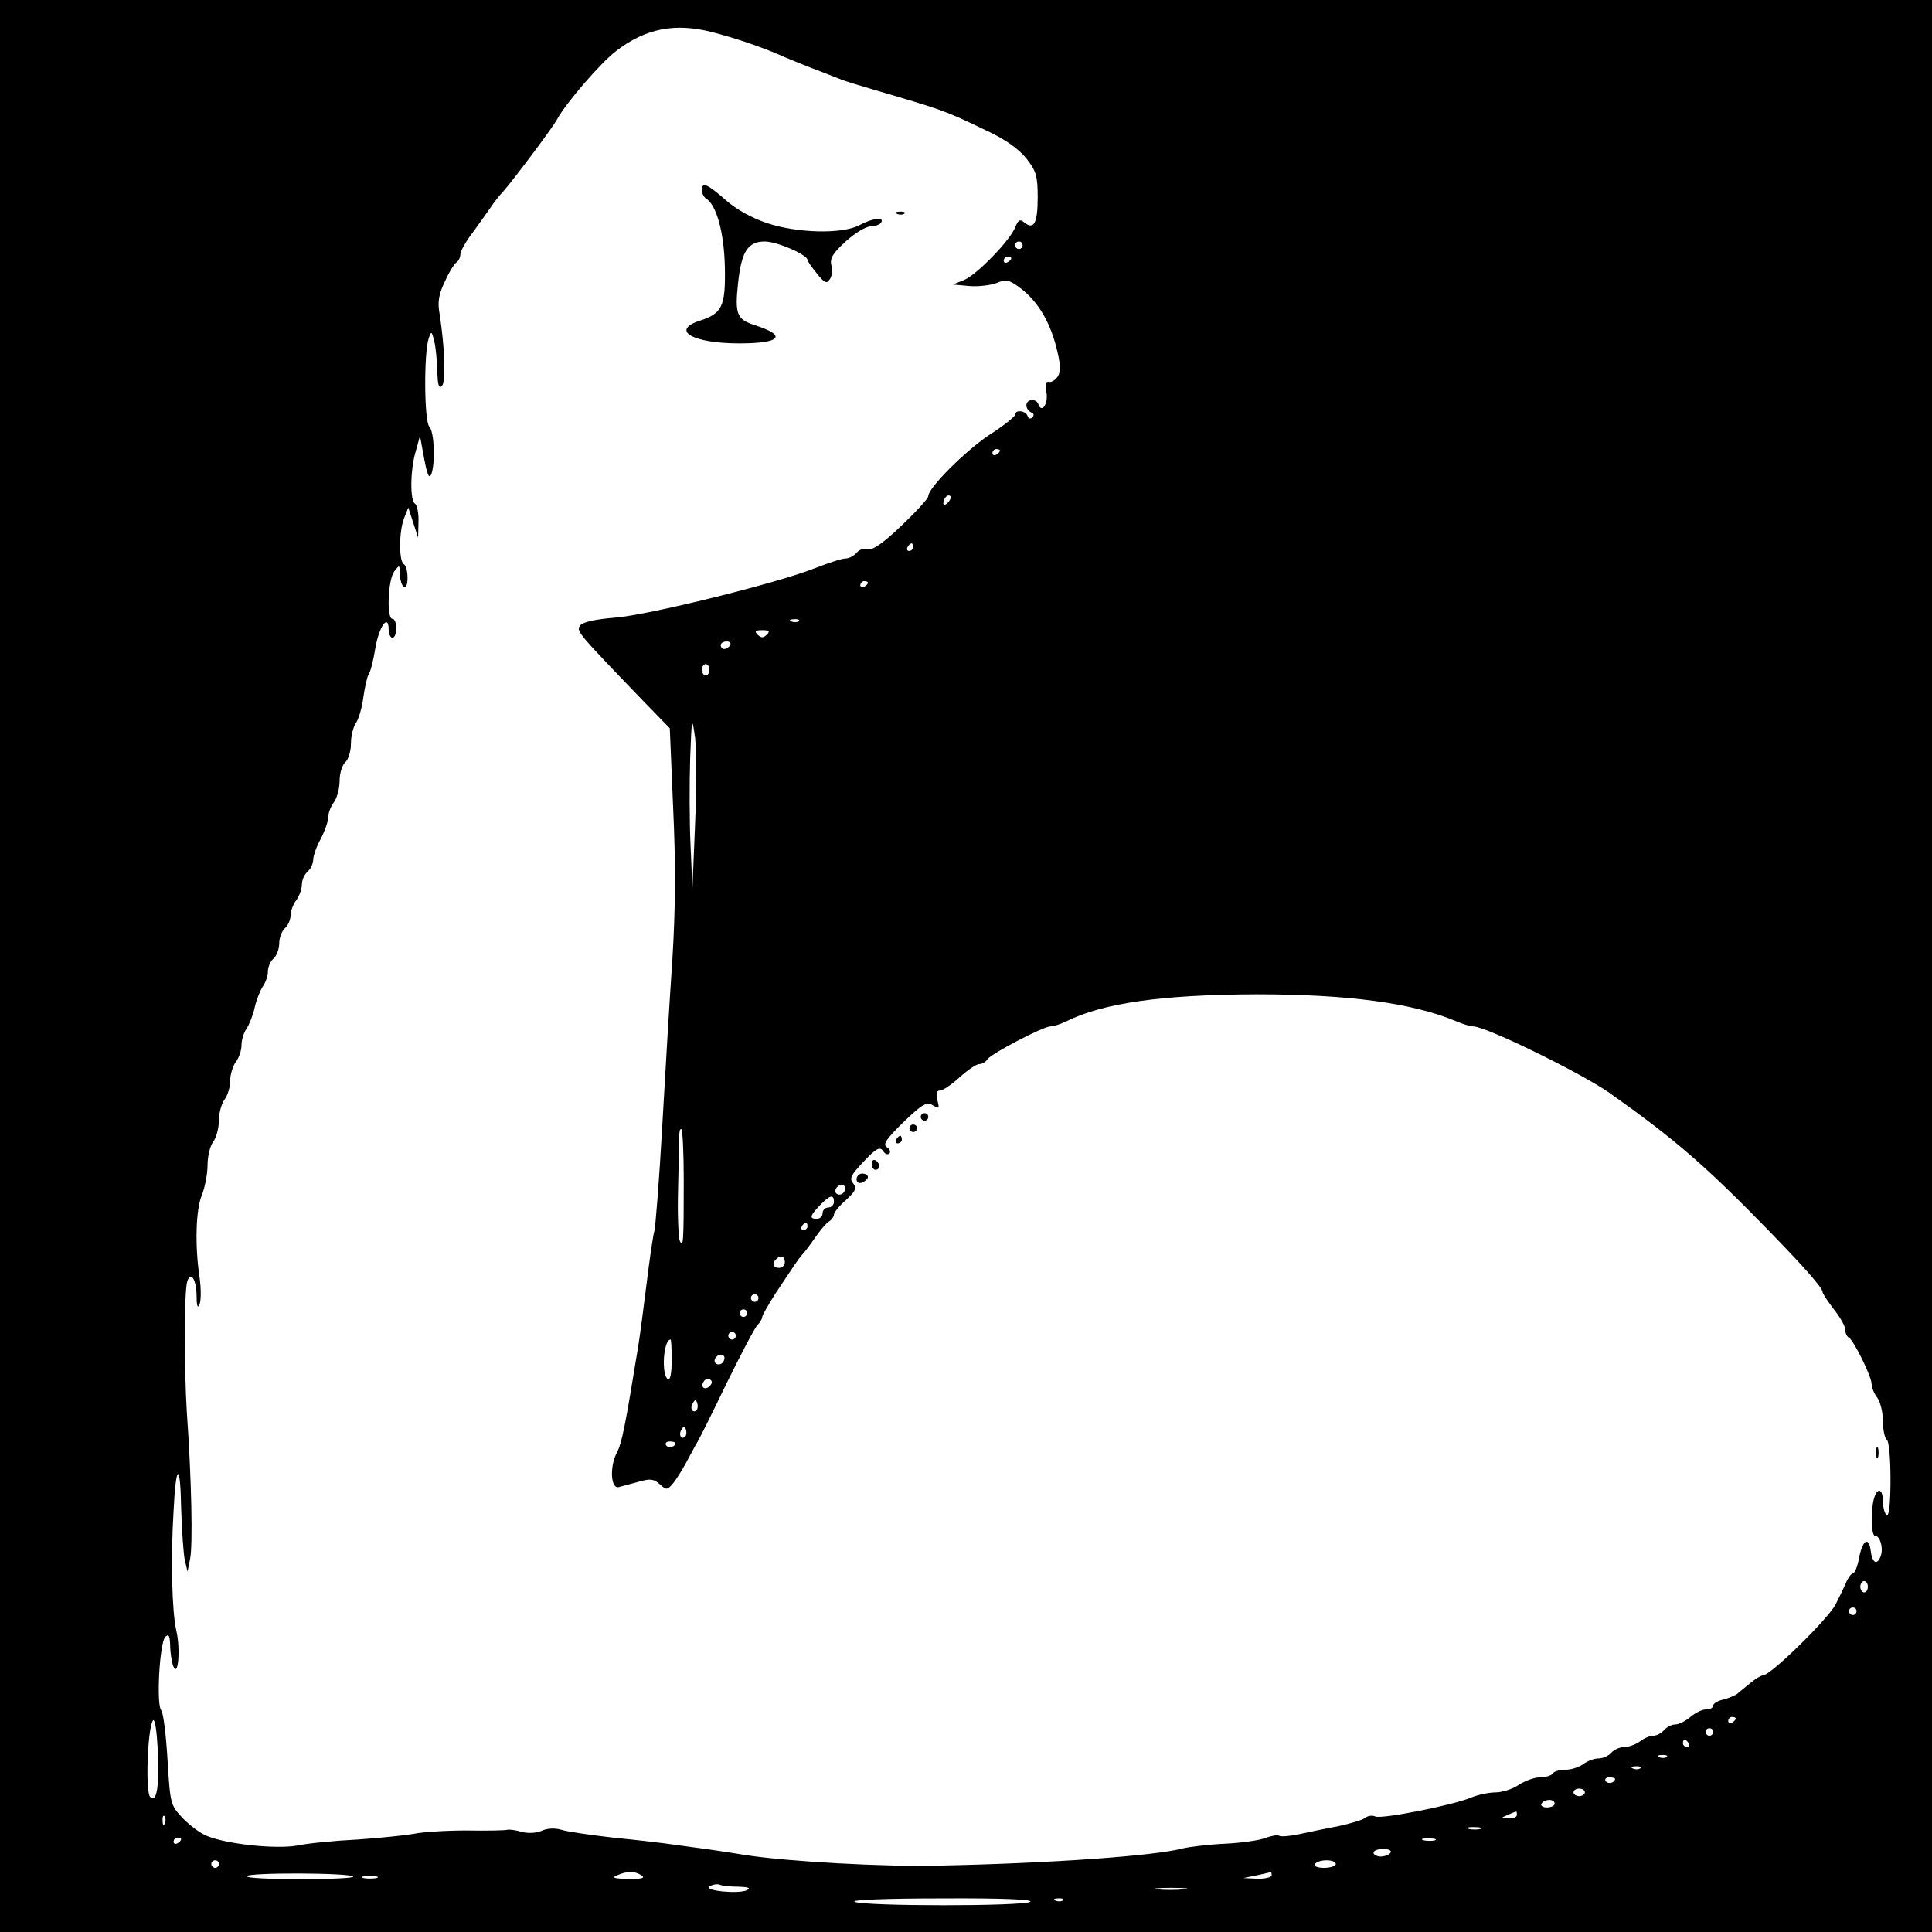
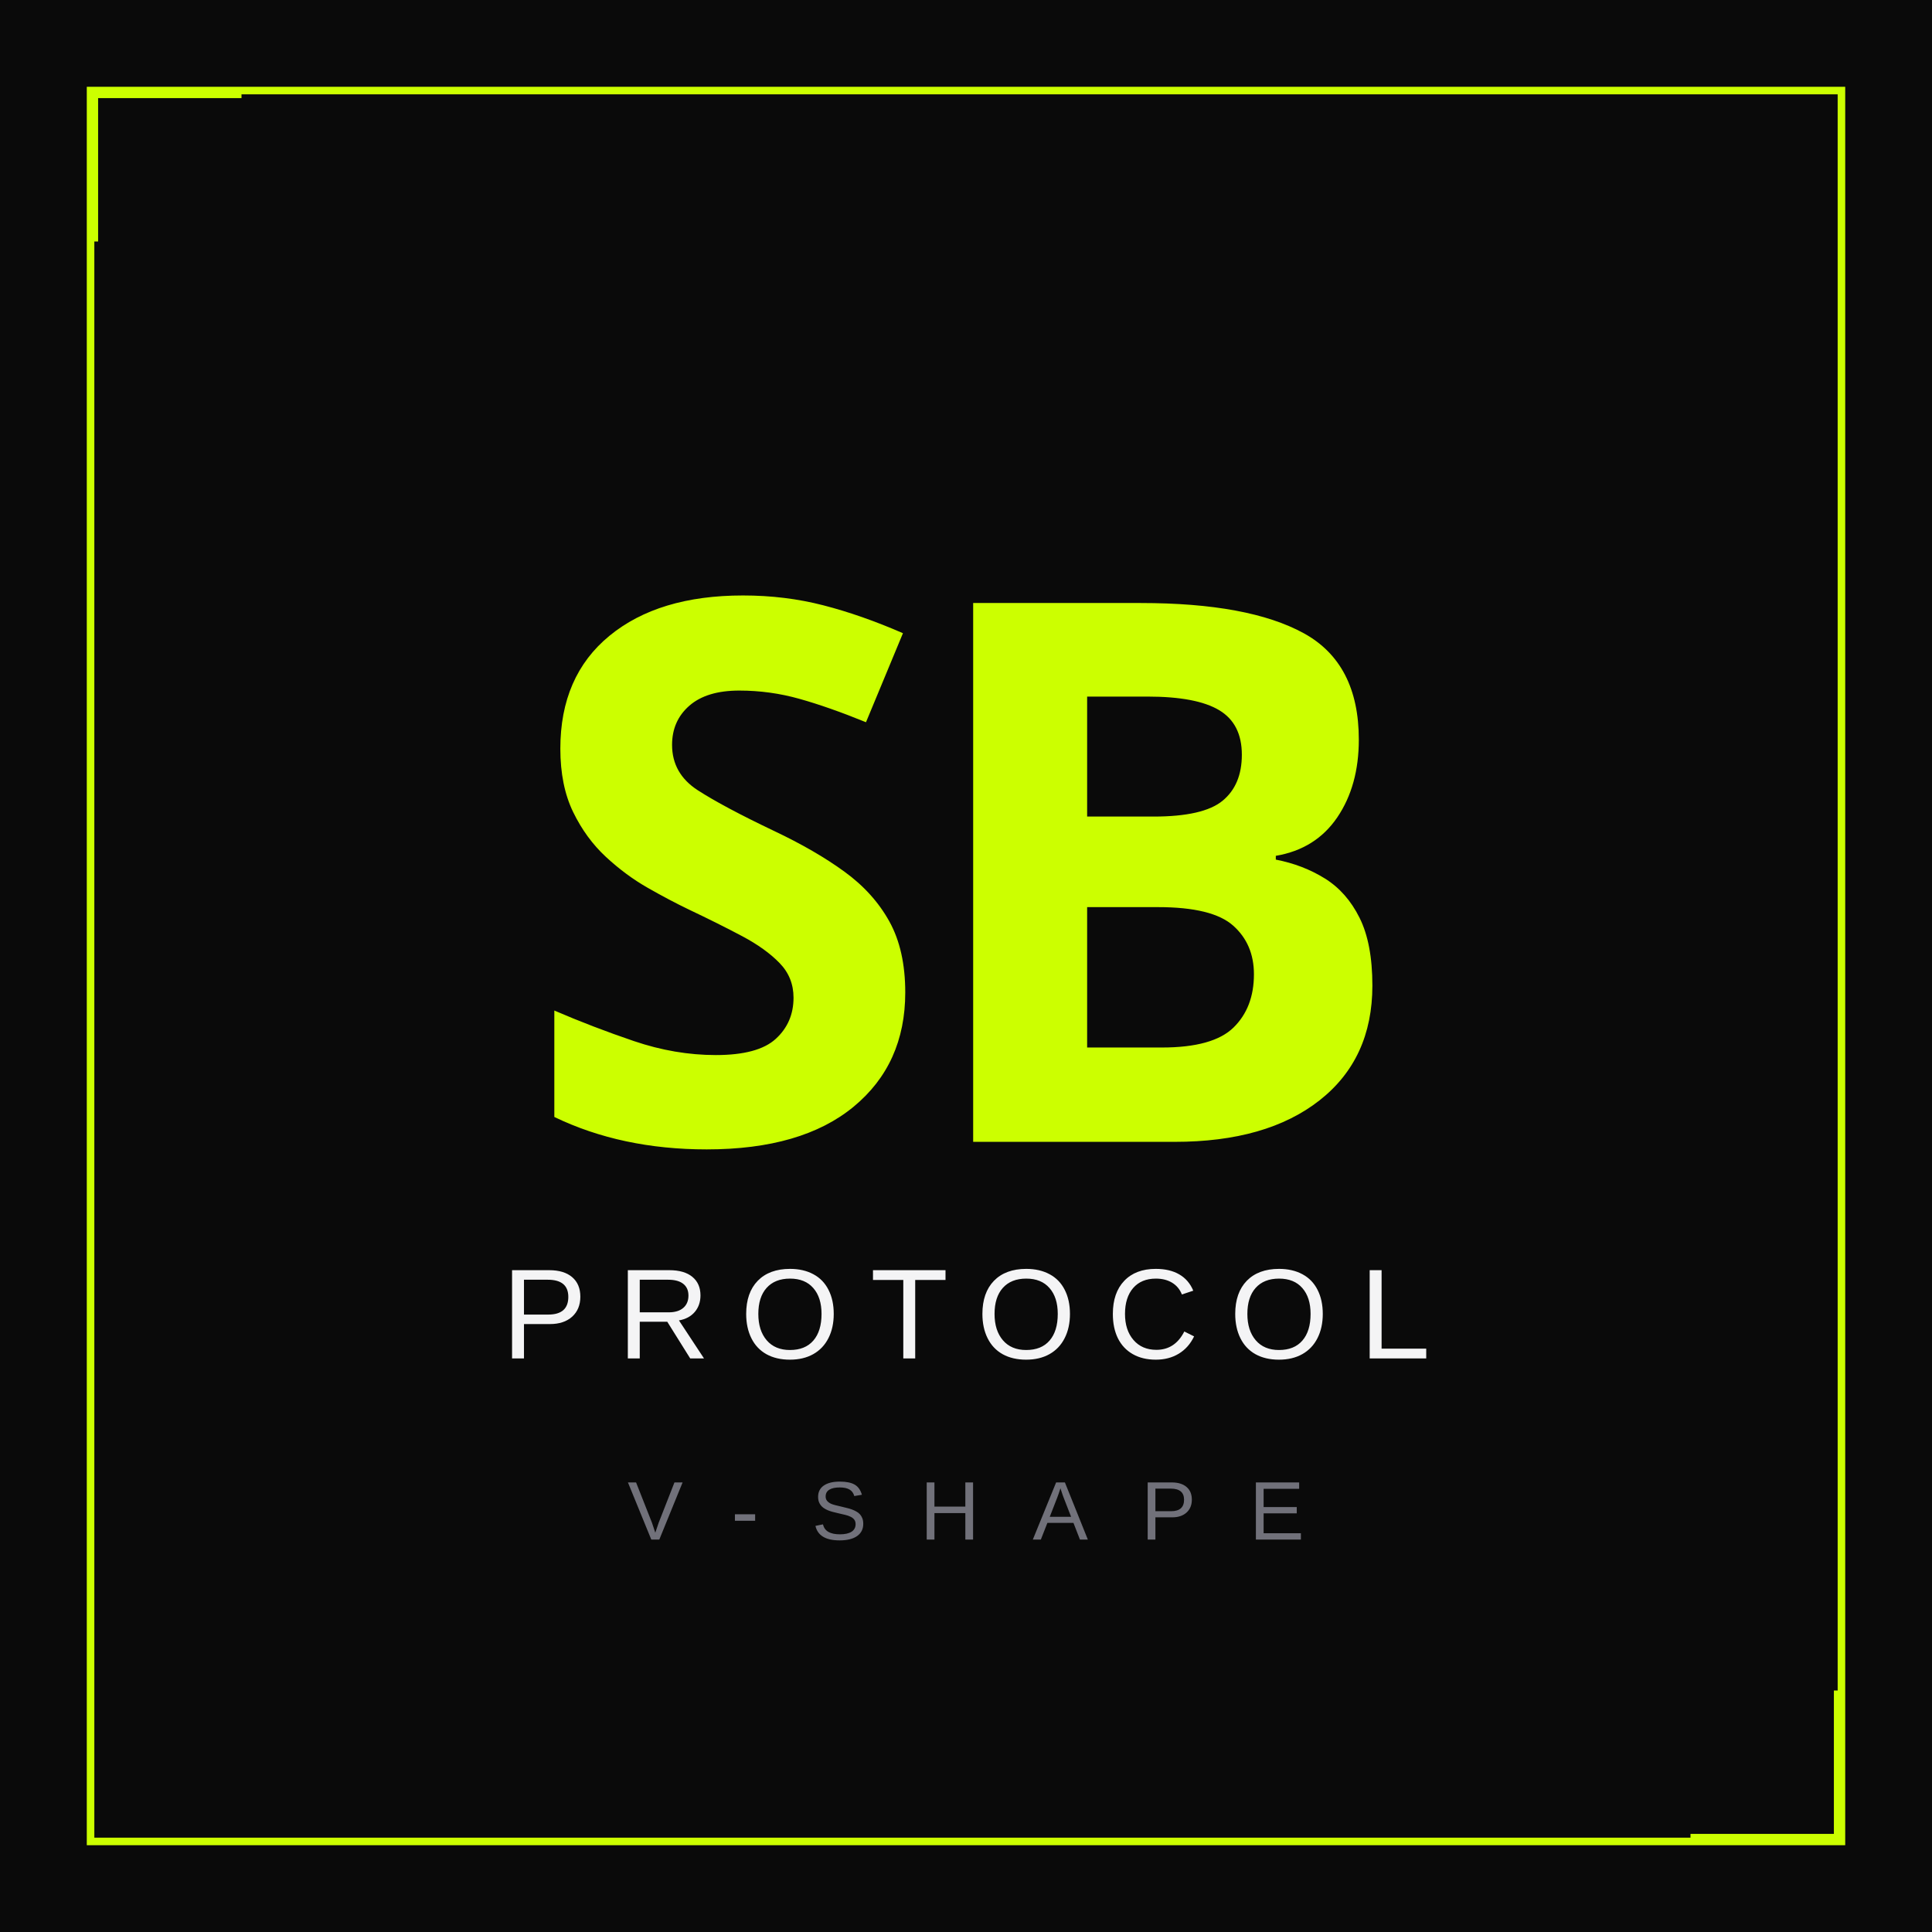
- <svg xmlns="http://www.w3.org/2000/svg" version="1.0" width="512pt" height="512pt" viewBox="0 0 512 512" preserveAspectRatio="xMidYMid meet">
-   <g transform="translate(0,512) scale(0.1,-0.1)" fill="#000000" stroke="none">
-     <path d="M0 2560 l0 -2560 2560 0 2560 0 0 2560 0 2560 -2560 0 -2560 0 0 -2560z m1887 2475 c62 -16 129 -39 178 -60 17 -8 55 -23 85 -35 30 -11 64 -25 75 -29 11 -5 54 -18 95 -30 177 -52 182 -53 292 -106 52 -24 87 -49 108 -75 26 -33 30 -46 30 -103 0 -68 -10 -87 -35 -67 -12 10 -16 8 -24 -11 -13 -35 -101 -126 -136 -141 l-30 -12 44 -4 c24 -2 56 2 72 8 24 10 32 9 57 -9 48 -34 81 -86 100 -156 13 -50 14 -69 5 -83 -6 -9 -17 -16 -23 -14 -9 2 -11 -6 -7 -27 6 -29 -12 -58 -21 -33 -5 17 -32 15 -32 -2 0 -8 6 -16 13 -19 7 -2 8 -8 3 -13 -5 -5 -11 -4 -13 4 -5 14 -33 17 -33 3 0 -5 -31 -30 -69 -54 -65 -44 -161 -140 -161 -162 0 -6 -32 -41 -71 -78 -49 -47 -77 -66 -89 -62 -9 3 -23 -1 -30 -10 -7 -8 -20 -15 -29 -15 -10 0 -46 -12 -82 -26 -98 -39 -444 -125 -531 -131 -49 -4 -82 -11 -90 -20 -12 -15 -10 -17 167 -201 l70 -72 9 -213 c7 -149 6 -267 -2 -397 -7 -102 -19 -302 -27 -445 -8 -143 -18 -268 -21 -278 -3 -9 -12 -70 -20 -135 -8 -64 -18 -142 -23 -172 -35 -215 -43 -255 -57 -281 -19 -38 -15 -96 6 -90 8 2 32 9 52 14 31 9 40 8 56 -6 18 -16 20 -16 34 0 9 10 25 36 37 58 12 22 25 47 30 55 5 8 40 78 77 155 38 77 74 146 81 153 7 7 13 17 13 22 0 4 16 32 35 62 51 77 59 89 70 102 6 6 22 27 35 46 13 19 30 39 37 43 7 4 13 13 13 18 0 6 14 23 32 39 26 24 29 31 19 44 -11 13 -6 22 28 58 33 35 43 40 51 28 5 -8 12 -11 17 -7 4 5 1 12 -7 17 -11 7 -2 21 44 66 51 49 62 55 78 45 17 -10 18 -9 12 14 -4 17 -2 25 7 25 8 0 31 16 52 35 21 19 44 35 52 35 8 0 18 6 22 13 10 15 148 87 167 87 8 0 27 6 43 14 98 48 251 70 503 71 243 0 413 -23 528 -71 18 -8 39 -14 46 -14 34 0 285 -123 361 -176 171 -121 255 -193 426 -369 92 -95 139 -148 139 -159 0 -4 14 -25 30 -46 17 -21 30 -45 30 -53 0 -9 4 -19 10 -22 13 -8 60 -103 60 -123 0 -9 7 -26 15 -36 8 -11 15 -39 15 -62 0 -24 5 -46 10 -49 6 -3 10 -50 10 -106 0 -64 -4 -98 -10 -94 -5 3 -10 19 -10 36 0 34 -15 39 -24 7 -9 -35 -7 -98 3 -98 13 0 22 -30 16 -51 -9 -28 -23 -23 -27 9 -5 41 -21 33 -31 -15 -4 -24 -12 -43 -17 -43 -4 0 -13 -12 -19 -27 -7 -16 -19 -40 -27 -56 -23 -41 -172 -187 -192 -187 -5 0 -20 -9 -33 -20 -13 -11 -29 -23 -34 -28 -6 -5 -23 -12 -38 -16 -15 -3 -27 -11 -27 -16 0 -6 -8 -10 -18 -10 -11 0 -29 -9 -42 -20 -13 -11 -31 -20 -40 -20 -10 0 -23 -7 -30 -15 -7 -8 -20 -15 -29 -15 -9 0 -25 -7 -35 -15 -11 -8 -30 -15 -42 -15 -12 0 -27 -7 -34 -15 -7 -8 -22 -15 -34 -15 -11 0 -30 -7 -40 -15 -11 -8 -32 -15 -47 -15 -15 0 -31 -4 -34 -10 -3 -5 -18 -10 -33 -10 -15 0 -40 -9 -57 -20 -16 -11 -44 -20 -61 -20 -17 0 -47 -6 -66 -14 -48 -20 -234 -57 -253 -50 -8 4 -21 2 -28 -4 -6 -5 -39 -15 -72 -22 -33 -6 -79 -16 -103 -21 -24 -5 -47 -7 -52 -4 -4 3 -21 0 -37 -6 -15 -6 -63 -13 -106 -15 -43 -2 -94 -8 -115 -13 -71 -19 -345 -39 -642 -45 -145 -4 -407 11 -515 28 -80 13 -111 17 -215 31 -14 2 -74 9 -135 15 -60 7 -123 16 -138 21 -17 5 -37 4 -52 -3 -14 -6 -35 -7 -52 -3 -15 5 -32 7 -38 6 -5 -2 -55 -3 -109 -2 -54 0 -117 -4 -140 -9 -23 -4 -90 -11 -149 -15 -60 -3 -132 -10 -160 -16 -57 -10 -191 4 -242 27 -16 7 -44 28 -62 47 -31 33 -32 37 -39 153 -4 66 -11 125 -17 132 -13 16 -4 179 11 194 9 9 12 4 13 -22 0 -19 4 -44 8 -55 13 -34 20 45 8 95 -11 49 -15 186 -7 316 6 126 18 131 20 9 2 -60 6 -123 10 -140 l7 -30 7 35 c7 36 4 205 -9 390 -7 115 -7 315 1 343 9 30 24 8 25 -36 0 -29 3 -36 8 -23 4 10 4 41 0 70 -13 86 -10 181 6 219 8 20 15 56 15 79 0 24 7 52 15 62 8 11 15 36 15 56 0 20 7 45 15 56 8 10 15 33 15 50 0 16 7 39 15 50 8 10 15 30 15 44 0 14 6 34 14 45 7 11 17 36 21 55 4 19 14 44 21 55 8 11 14 29 14 41 0 12 7 27 15 34 8 7 15 25 15 40 0 15 7 33 15 40 8 7 15 22 15 34 0 11 7 30 15 40 8 11 15 30 15 42 0 12 7 27 15 34 8 7 15 21 15 31 0 11 9 36 20 56 11 21 20 47 20 58 0 11 7 29 15 39 8 11 15 36 15 57 0 20 7 42 15 49 8 7 15 29 15 49 0 20 6 45 14 56 7 11 16 42 19 68 4 27 10 54 14 60 5 7 13 39 18 71 10 57 35 91 35 47 0 -12 5 -21 10 -21 6 0 10 11 10 25 0 14 -4 25 -10 25 -16 0 -12 104 5 126 14 18 14 18 15 -8 0 -15 5 -30 10 -33 6 -4 10 6 10 24 0 16 -4 33 -10 36 -13 8 -13 87 1 122 l11 28 13 -40 13 -40 1 42 c1 23 -4 45 -9 48 -14 8 -13 91 2 140 l11 40 11 -60 c8 -43 13 -55 19 -42 11 30 8 112 -5 126 -14 13 -15 194 -2 234 7 21 8 20 15 -8 4 -16 7 -52 8 -80 1 -35 4 -46 12 -38 11 11 8 100 -6 191 -6 32 -2 53 14 86 11 25 25 47 31 51 5 3 10 13 10 21 0 8 15 35 33 58 17 24 39 54 47 66 8 12 23 32 34 43 34 40 133 172 143 192 23 42 115 149 156 180 78 60 156 75 254 50z m823 -565 c0 -5 -4 -10 -10 -10 -5 0 -10 5 -10 10 0 6 5 10 10 10 6 0 10 -4 10 -10z m-30 -34 c0 -3 -4 -8 -10 -11 -5 -3 -10 -1 -10 4 0 6 5 11 10 11 6 0 10 -2 10 -4z m-30 -510 c0 -3 -4 -8 -10 -11 -5 -3 -10 -1 -10 4 0 6 5 11 10 11 6 0 10 -2 10 -4z m-138 -138 c-7 -7 -12 -8 -12 -2 0 14 12 26 19 19 2 -3 -1 -11 -7 -17z m-92 -118 c0 -5 -5 -10 -11 -10 -5 0 -7 5 -4 10 3 6 8 10 11 10 2 0 4 -4 4 -10z m-120 -94 c0 -3 -4 -8 -10 -11 -5 -3 -10 -1 -10 4 0 6 5 11 10 11 6 0 10 -2 10 -4z m-183 -102 c-3 -3 -12 -4 -19 -1 -8 3 -5 6 6 6 11 1 17 -2 13 -5z m-85 -36 c-9 -9 -15 -9 -24 0 -9 9 -7 12 12 12 19 0 21 -3 12 -12z m-97 -28 c-3 -5 -10 -10 -16 -10 -5 0 -9 5 -9 10 0 6 7 10 16 10 8 0 12 -4 9 -10z m-55 -65 c0 -8 -4 -15 -10 -15 -5 0 -10 7 -10 15 0 8 5 15 10 15 6 0 10 -7 10 -15z m-38 -410 l-7 -170 -5 115 c-3 63 -3 167 -1 230 4 110 5 113 13 55 4 -33 4 -136 0 -230z m-30 -942 c0 -164 -1 -184 -11 -160 -3 10 -6 71 -4 135 1 64 3 128 3 141 0 13 3 22 6 18 3 -3 6 -63 6 -134z m428 -21 c0 -13 -12 -22 -22 -16 -10 6 -1 24 13 24 5 0 9 -4 9 -8z m-30 -37 c0 -8 -7 -15 -15 -15 -8 0 -15 -7 -15 -15 0 -8 -7 -15 -15 -15 -21 0 -19 8 8 36 26 27 37 30 37 9z m-70 -65 c0 -5 -5 -10 -11 -10 -5 0 -7 5 -4 10 3 6 8 10 11 10 2 0 4 -4 4 -10z m-60 -95 c0 -8 -7 -15 -15 -15 -16 0 -20 12 -8 23 11 12 23 8 23 -8z m-70 -95 c0 -5 -4 -10 -10 -10 -5 0 -10 5 -10 10 0 6 5 10 10 10 6 0 10 -4 10 -10z m-30 -40 c0 -5 -4 -10 -10 -10 -5 0 -10 5 -10 10 0 6 5 10 10 10 6 0 10 -4 10 -10z m-30 -60 c0 -5 -4 -10 -10 -10 -5 0 -10 5 -10 10 0 6 5 10 10 10 6 0 10 -4 10 -10z m-170 -66 c0 -34 -4 -53 -10 -49 -18 11 -12 105 7 105 2 0 3 -25 3 -56z m140 8 c0 -13 -12 -22 -22 -16 -10 6 -1 24 13 24 5 0 9 -4 9 -8z m-39 -75 c-13 -13 -26 -3 -16 12 3 6 11 8 17 5 6 -4 6 -10 -1 -17z m-35 -64 c-10 -10 -19 5 -10 18 6 11 8 11 12 0 2 -7 1 -15 -2 -18z m-30 -70 c-10 -10 -19 5 -10 18 6 11 8 11 12 0 2 -7 1 -15 -2 -18z m-26 -17 c0 -11 -19 -15 -25 -6 -3 5 1 10 9 10 9 0 16 -2 16 -4z m3160 -381 c0 -8 -4 -15 -10 -15 -5 0 -10 7 -10 15 0 8 5 15 10 15 6 0 10 -7 10 -15z m-30 -65 c0 -5 -4 -10 -10 -10 -5 0 -10 5 -10 10 0 6 5 10 10 10 6 0 10 -4 10 -10z m-4505 -479 c-4 -17 -9 -21 -17 -13 -13 13 -7 180 7 202 11 17 20 -149 10 -189z m4185 195 c0 -3 -4 -8 -10 -11 -5 -3 -10 -1 -10 4 0 6 5 11 10 11 6 0 10 -2 10 -4z m-60 -36 c0 -5 -4 -10 -10 -10 -5 0 -10 5 -10 10 0 6 5 10 10 10 6 0 10 -4 10 -10z m-65 -30 c3 -5 1 -10 -4 -10 -6 0 -11 5 -11 10 0 6 2 10 4 10 3 0 8 -4 11 -10z m-58 -36 c-3 -3 -12 -4 -19 -1 -8 3 -5 6 6 6 11 1 17 -2 13 -5z m-70 -30 c-3 -3 -12 -4 -19 -1 -8 3 -5 6 6 6 11 1 17 -2 13 -5z m-67 -28 c0 -11 -19 -15 -25 -6 -3 5 1 10 9 10 9 0 16 -2 16 -4z m-80 -36 c0 -5 -7 -10 -15 -10 -8 0 -15 5 -15 10 0 6 7 10 15 10 8 0 15 -4 15 -10z m-80 -30 c0 -5 -9 -10 -21 -10 -11 0 -17 5 -14 10 3 6 13 10 21 10 8 0 14 -4 14 -10z m-100 -30 c0 -5 -10 -10 -22 -9 -22 0 -22 1 -3 9 11 5 21 9 23 9 1 1 2 -3 2 -9z m-3583 -22 c-3 -8 -6 -5 -6 6 -1 11 2 17 5 13 3 -3 4 -12 1 -19z m3486 -15 c-7 -2 -21 -2 -30 0 -10 3 -4 5 12 5 17 0 24 -2 18 -5z m-3443 -27 c0 -3 -4 -8 -10 -11 -5 -3 -10 -1 -10 4 0 6 5 11 10 11 6 0 10 -2 10 -4z m3323 -3 c-7 -2 -21 -2 -30 0 -10 3 -4 5 12 5 17 0 24 -2 18 -5z m-118 -33 c-3 -5 -15 -10 -26 -10 -10 0 -19 5 -19 10 0 6 12 10 26 10 14 0 23 -4 19 -10z m-3105 -30 c0 -5 -4 -10 -10 -10 -5 0 -10 5 -10 10 0 6 5 10 10 10 6 0 10 -4 10 -10z m2960 0 c0 -5 -14 -10 -31 -10 -17 0 -28 4 -24 10 3 6 17 10 31 10 13 0 24 -4 24 -10z m-2604 -33 c4 -4 -59 -7 -140 -7 -81 0 -145 3 -142 8 6 10 272 9 282 -1z m764 3 c11 -7 1 -10 -35 -9 -37 0 -45 3 -30 9 27 12 47 12 65 0z m1670 0 c0 -5 -17 -9 -37 -9 l-38 2 35 7 c19 4 36 8 38 9 1 0 2 -3 2 -9z m-2372 -7 c-10 -2 -26 -2 -35 0 -10 3 -2 5 17 5 19 0 27 -2 18 -5z m960 -23 c25 -1 32 -3 22 -9 -21 -11 -117 -2 -99 10 8 5 20 7 27 4 8 -3 30 -5 50 -5z m1179 -7 c-20 -2 -52 -2 -70 0 -17 2 0 4 38 4 39 0 53 -2 32 -4z m-407 -33 c-19 -12 -437 -12 -465 0 -12 5 81 9 230 9 165 1 245 -3 235 -9z m87 4 c-3 -3 -12 -4 -19 -1 -8 3 -5 6 6 6 11 1 17 -2 13 -5z" />
-     <path d="M1860 4616 c0 -8 5 -18 11 -22 28 -17 48 -91 50 -182 2 -104 -7 -123 -67 -142 -78 -26 -17 -60 105 -60 112 0 128 21 39 49 -45 15 -51 29 -42 111 9 84 26 110 71 110 32 0 113 -35 113 -49 0 -3 11 -19 25 -36 20 -25 26 -28 34 -15 6 8 8 25 4 38 -4 17 4 31 38 62 24 22 54 40 66 40 12 0 25 5 28 10 10 16 -23 12 -58 -7 -46 -24 -165 -21 -245 6 -39 13 -81 36 -109 61 -49 43 -63 49 -63 26z" />
-     <path d="M2378 4553 c7 -3 16 -2 19 1 4 3 -2 6 -13 5 -11 0 -14 -3 -6 -6z" />
-     <path d="M2440 2160 c0 -5 5 -10 10 -10 6 0 10 5 10 10 0 6 -4 10 -10 10 -5 0 -10 -4 -10 -10z" />
-     <path d="M2410 2130 c0 -5 5 -10 10 -10 6 0 10 5 10 10 0 6 -4 10 -10 10 -5 0 -10 -4 -10 -10z" />
-     <path d="M2375 2100 c-3 -5 -1 -10 4 -10 6 0 11 5 11 10 0 6 -2 10 -4 10 -3 0 -8 -4 -11 -10z" />
-     <path d="M2310 2036 c0 -9 5 -16 10 -16 6 0 10 4 10 9 0 6 -4 13 -10 16 -5 3 -10 -1 -10 -9z" />
-     <path d="M2270 1995 c0 -9 6 -12 15 -9 8 4 15 10 15 15 0 5 -7 9 -15 9 -8 0 -15 -7 -15 -15z" />
-     <path d="M4972 1270 c0 -14 2 -19 5 -12 2 6 2 18 0 25 -3 6 -5 1 -5 -13z" />
-   </g>
+ <svg xmlns="http://www.w3.org/2000/svg" viewBox="0 0 512 512" width="512" height="512">
+   <rect width="512" height="512" fill="#0a0a0a" />
+   <rect x="24" y="24" width="464" height="464" fill="none" stroke="#CCFF00" stroke-width="2" />
+   <text x="256" y="232" text-anchor="middle" font-family="'Oswald','Arial Narrow',sans-serif" font-weight="700" font-size="200" fill="#CCFF00" letter-spacing="-8" dominant-baseline="middle">SB</text>
+   <text x="256" y="360" text-anchor="middle" font-family="'IBM Plex Sans','Arial',sans-serif" font-weight="500" font-size="34" fill="#F4F4F5" letter-spacing="8">PROTOCOL</text>
+   <text x="256" y="408" text-anchor="middle" font-family="'IBM Plex Sans','Arial',sans-serif" font-weight="500" font-size="22" fill="#71717a" letter-spacing="14">V-SHAPE</text>
+   <rect x="24" y="24" width="40" height="2" fill="#CCFF00" />
+   <rect x="24" y="24" width="2" height="40" fill="#CCFF00" />
+   <rect x="448" y="486" width="40" height="2" fill="#CCFF00" />
+   <rect x="486" y="448" width="2" height="40" fill="#CCFF00" />
</svg>
